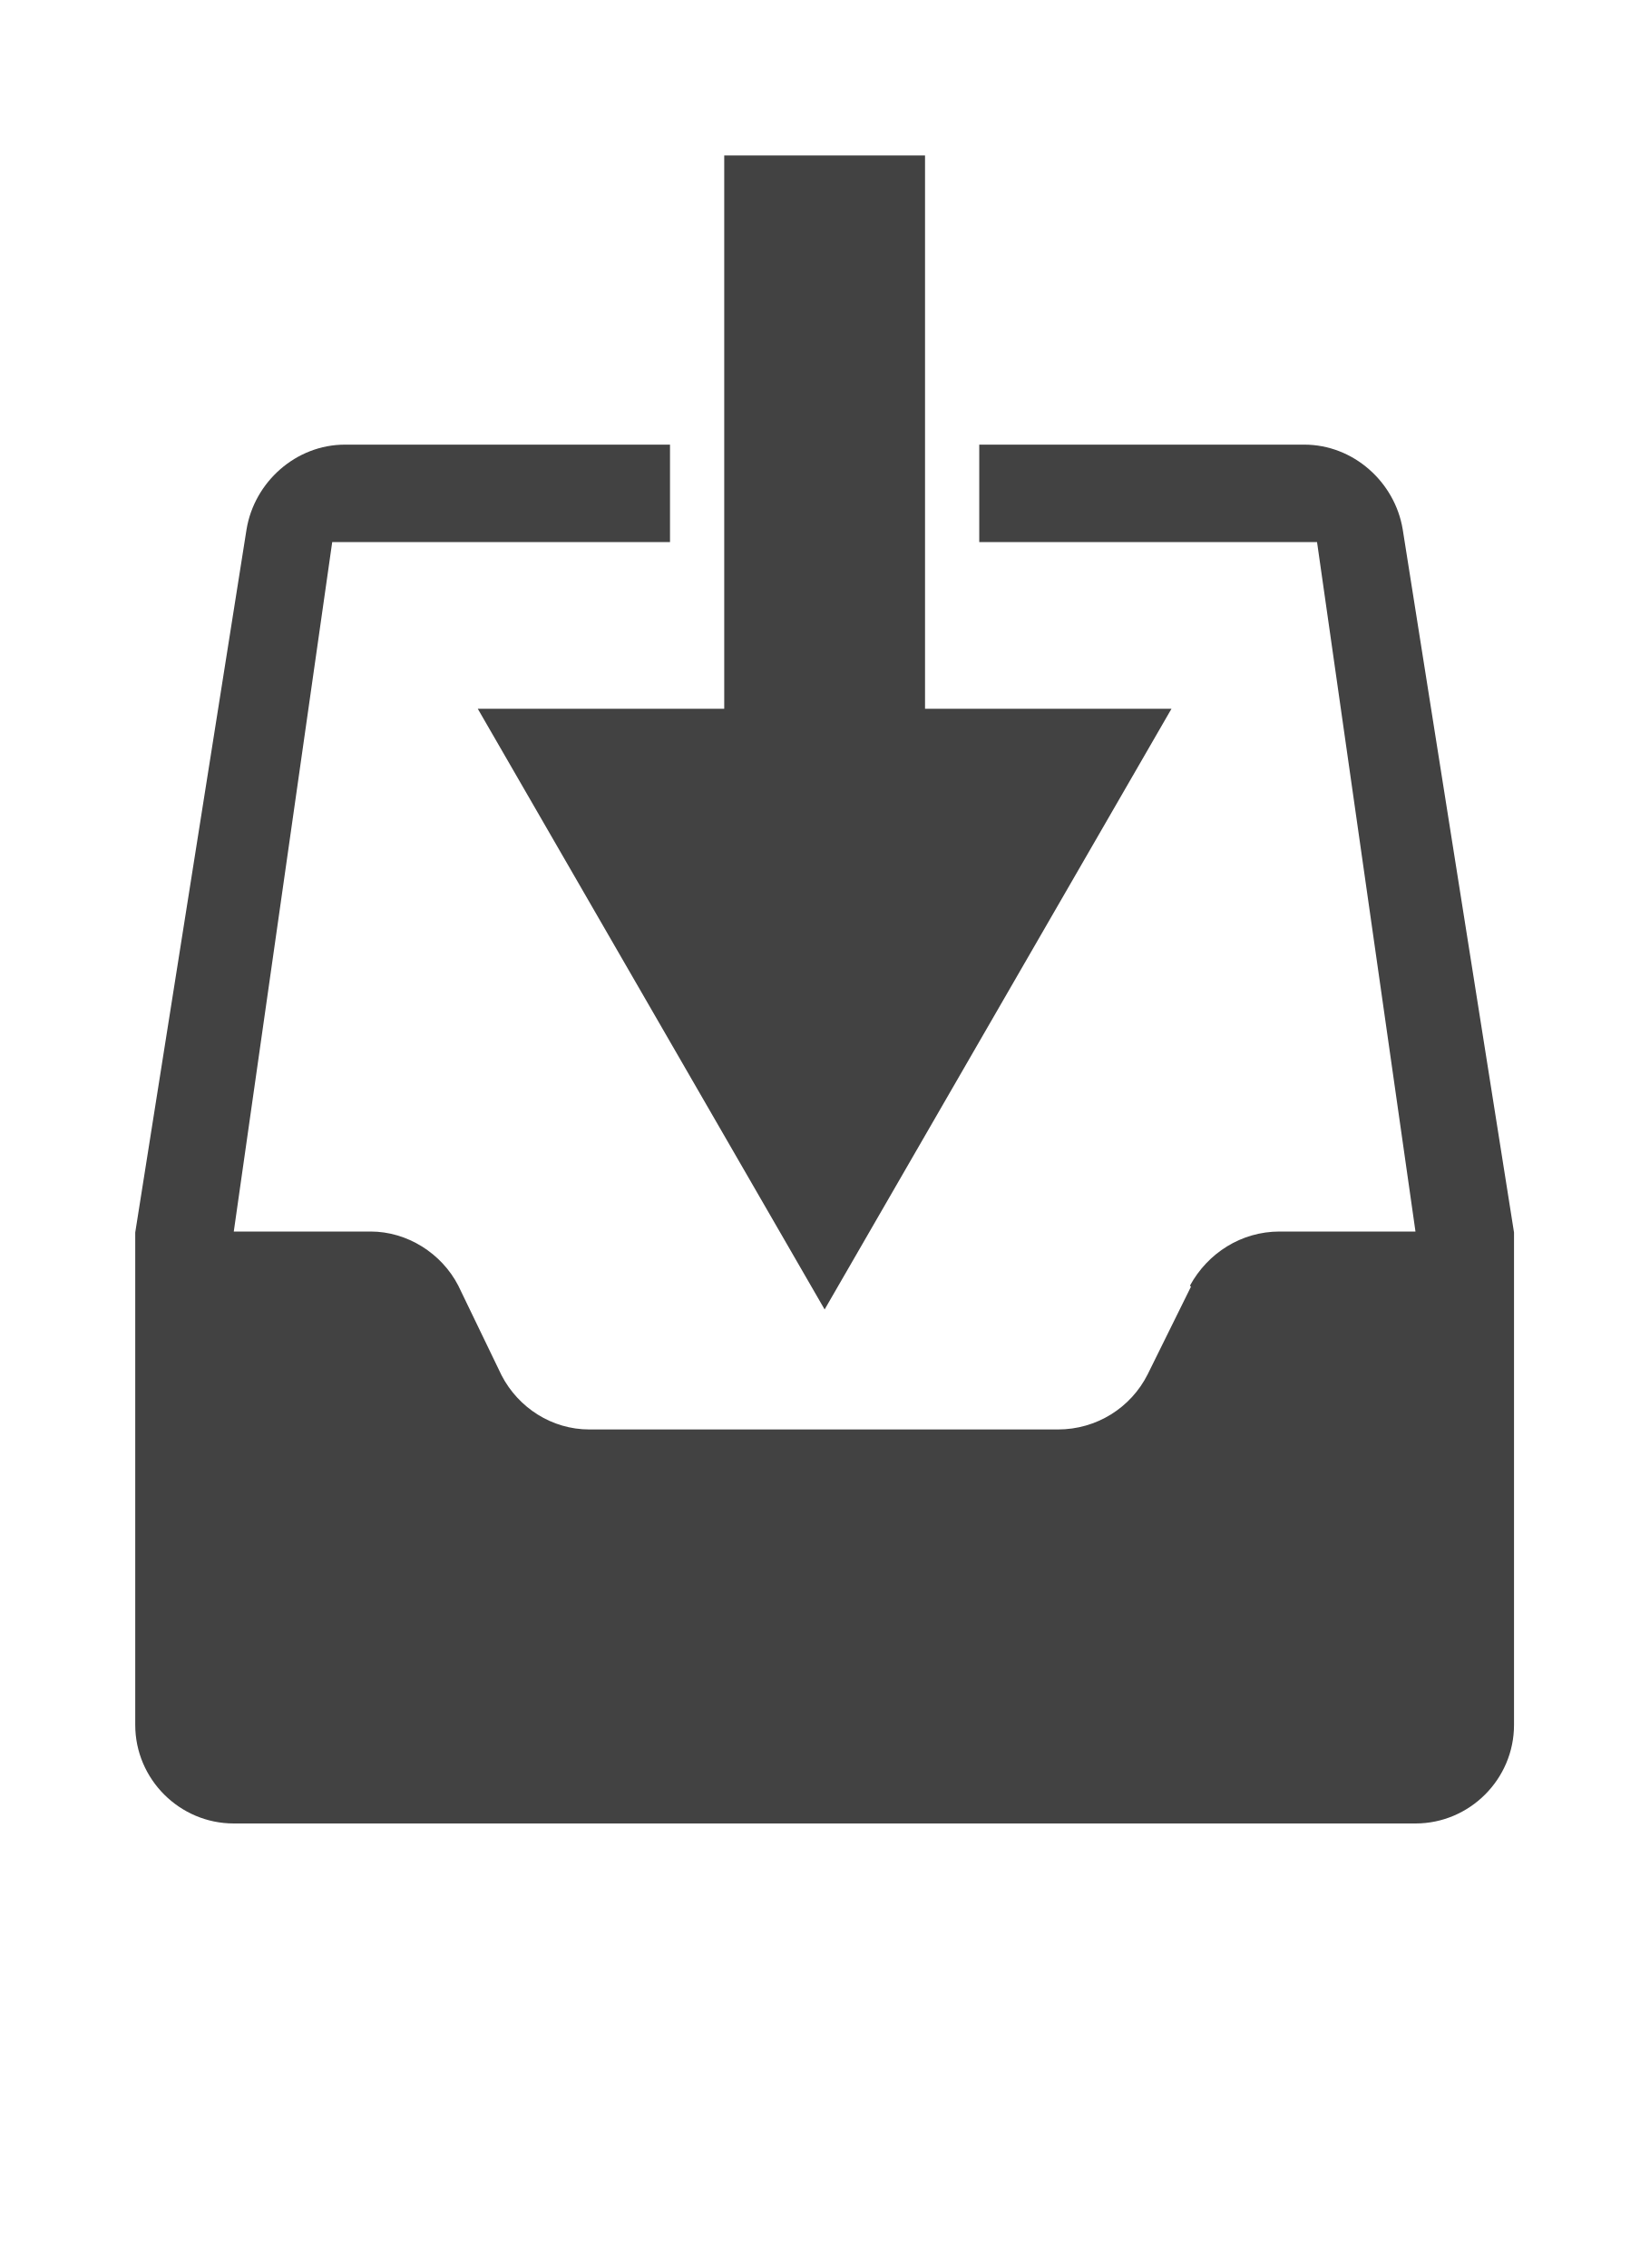
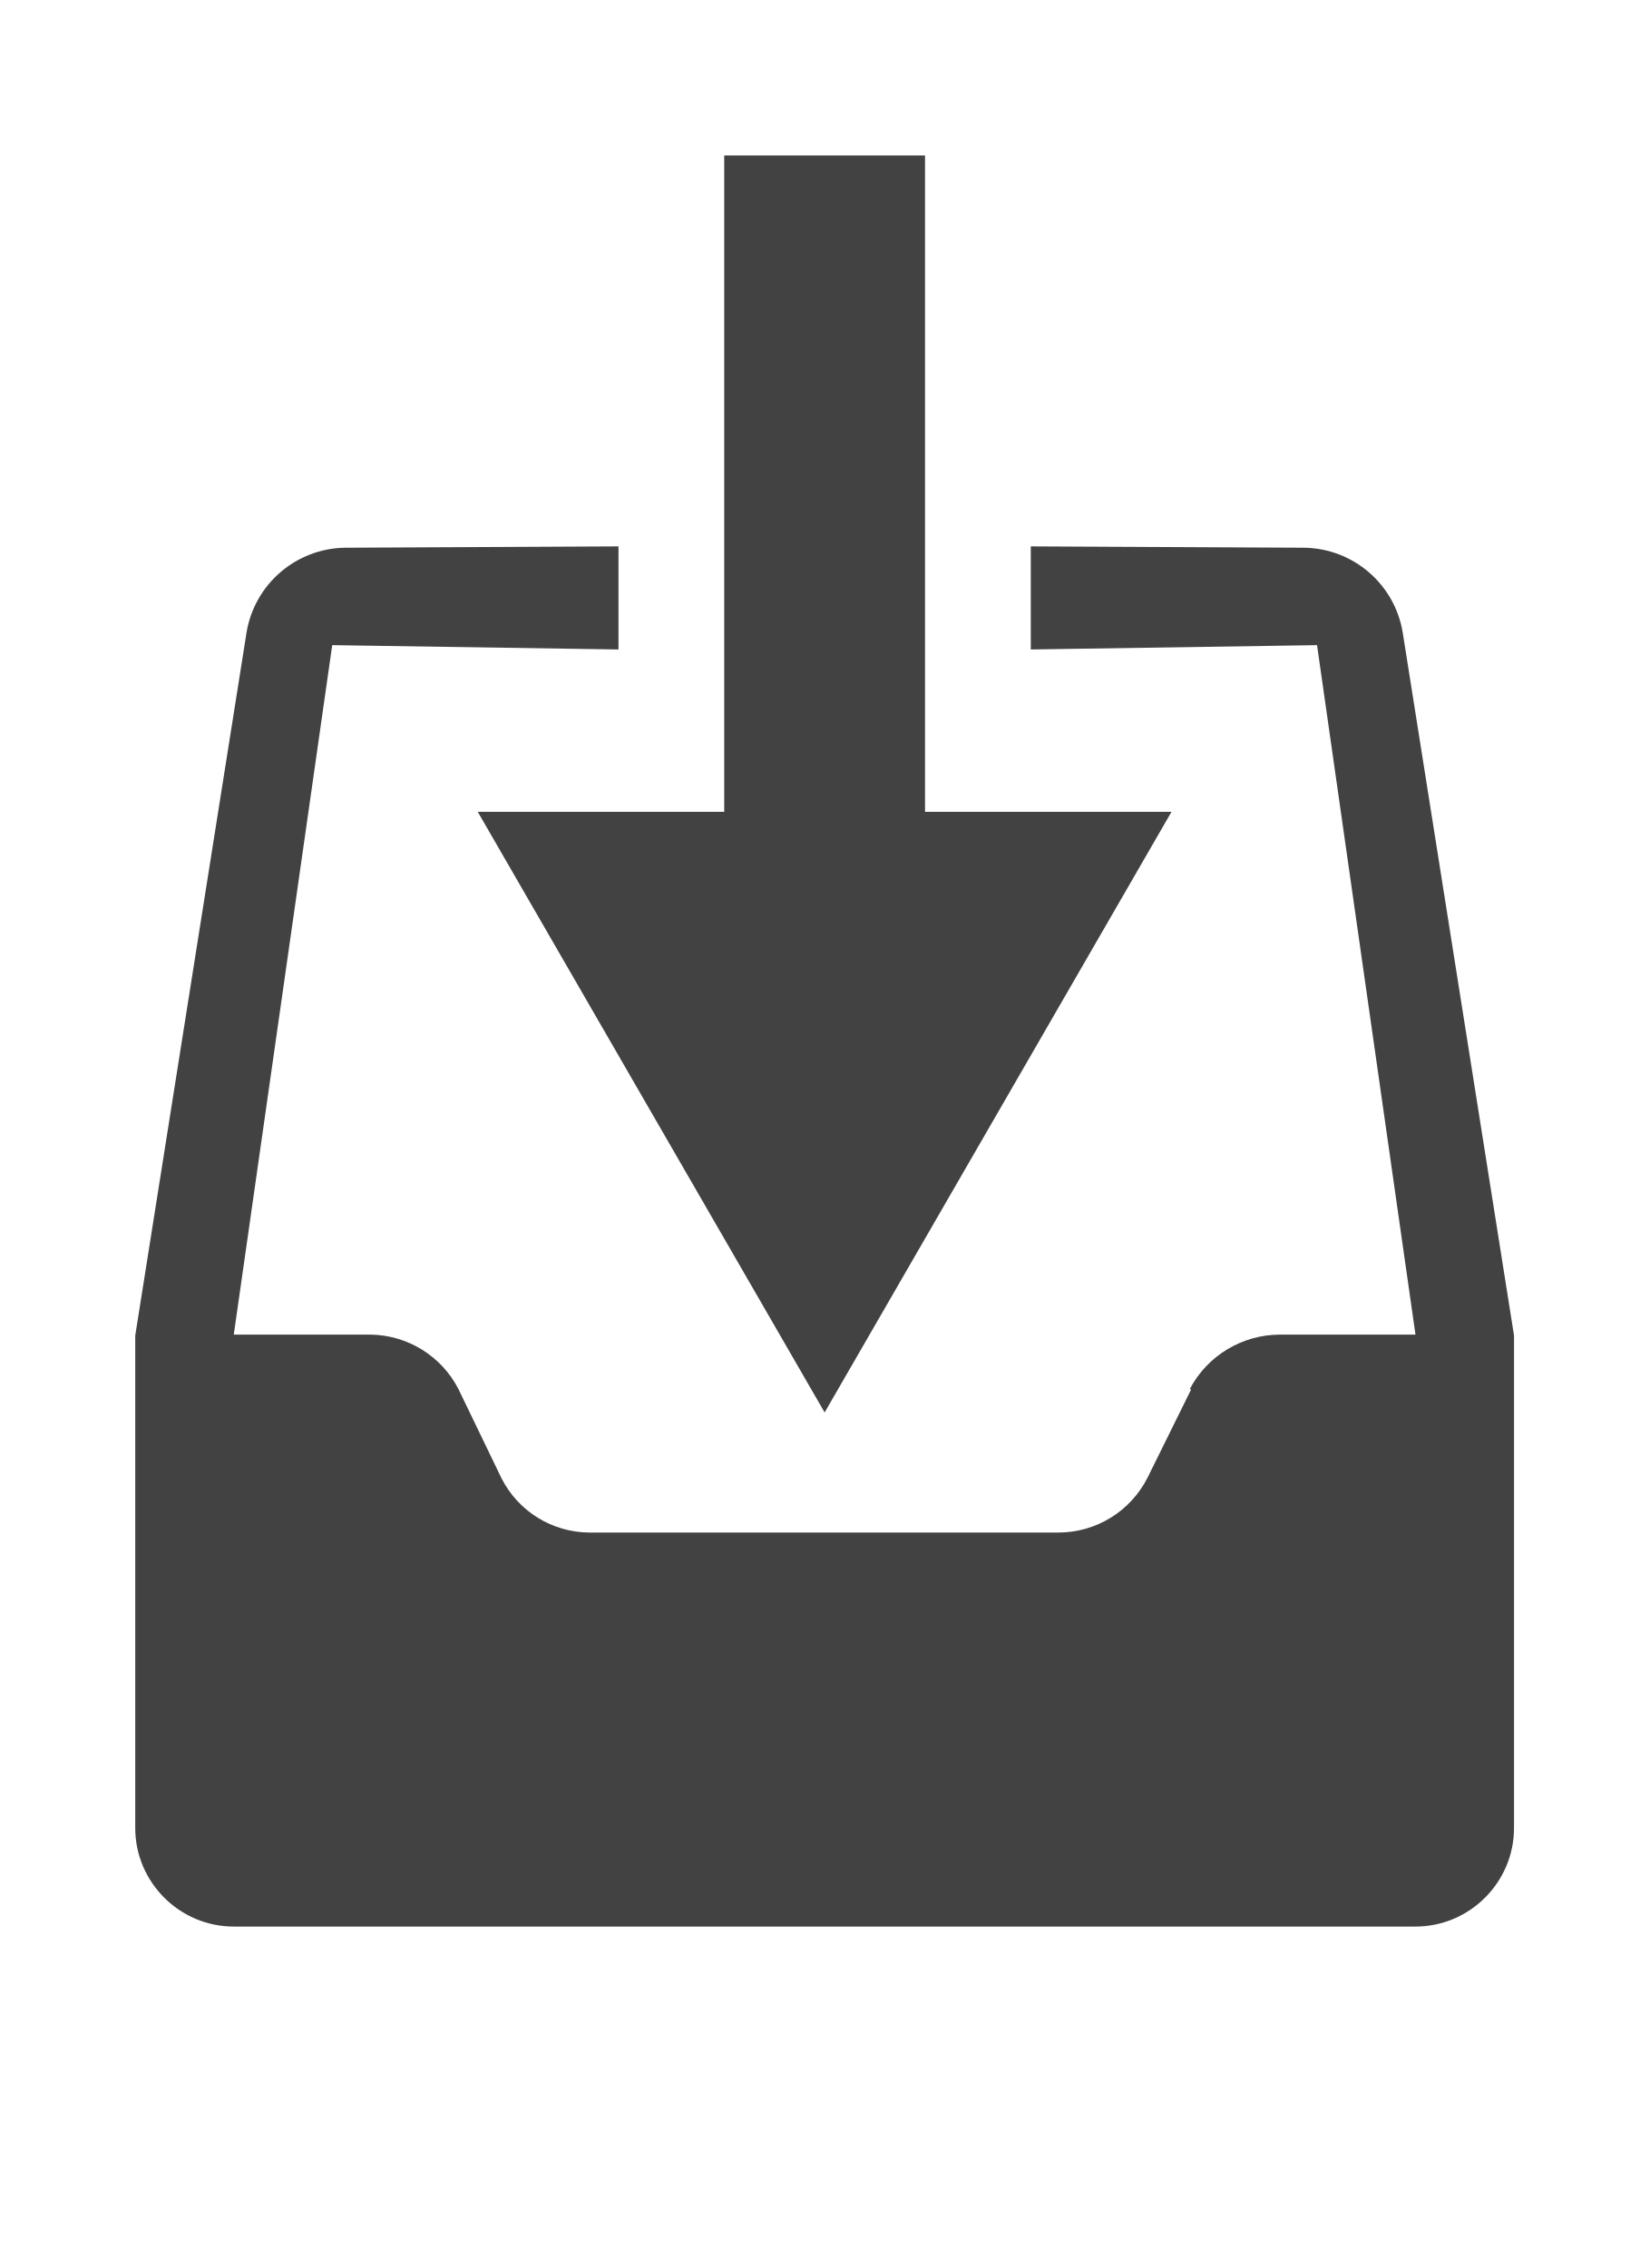
<svg xmlns="http://www.w3.org/2000/svg" viewBox="0 0 16 22">
-   <path fill="#424242" d="m4.635,6.875l6.73,0l-3.365,5.827l-3.365,-5.827l0,0z" />
-   <path fill="#424242" d="m8.974,1.508l0,7.79l-1.948,0l0,-7.79l1.948,0z" />
-   <path fill="#424242" d="m6.5,4.313l3,0l-3,0zm3,0.945l-3,0l3,0zm4.108,-0.124c-0.076,-0.458 -0.478,-0.821 -0.955,-0.821l-3.153,0l0,0.945l3.277,0l0.955,6.688l-1.318,0c-0.373,0 -0.698,0.21 -0.87,0.525l0.01,0.01l-0.42,0.85c-0.163,0.325 -0.497,0.535 -0.87,0.535l-4.547,0c-0.363,0 -0.688,-0.21 -0.851,-0.525l-0.42,-0.87c-0.162,-0.315 -0.497,-0.525 -0.85,-0.525l-1.328,0l0.955,-6.688l3.277,0l0,-0.945l-3.153,0c-0.477,0 -0.879,0.363 -0.955,0.821l-1.08,6.821l0,4.777c0,0.526 0.43,0.956 0.956,0.956l11.464,0c0.526,0 0.956,-0.43 0.956,-0.956l0,-4.777l-1.08,-6.821z" />
+   <path fill="#424242" d="M4.635 7.875h6.73L8 13.701 4.635 7.875z" />
+   <path fill="#424242" d="M8.974 1.508v7.79H7.026v-7.79h1.948z" />
+   <path fill="#424242" d="M6.006 5.313h3.988-3.988zm3.988.945l-4.011.047 4.011-.047zm3.614-.124a.983.983 0 0 0-.955-.821L10 5.3v1l2.777-.042.955 6.688h-1.318a.991.991 0 0 0-.87.525l.01.01-.42.85a.97.97 0 0 1-.87.535H5.717a.962.962 0 0 1-.851-.525l-.42-.87a.974.974 0 0 0-.85-.525H2.268l.955-6.688L6 6.3v-1l-2.653.013a.983.983 0 0 0-.955.821l-1.08 6.821v4.777c0 .526.43.956.956.956h11.464c.526 0 .956-.43.956-.956v-4.777l-1.08-6.821z" />
</svg>
